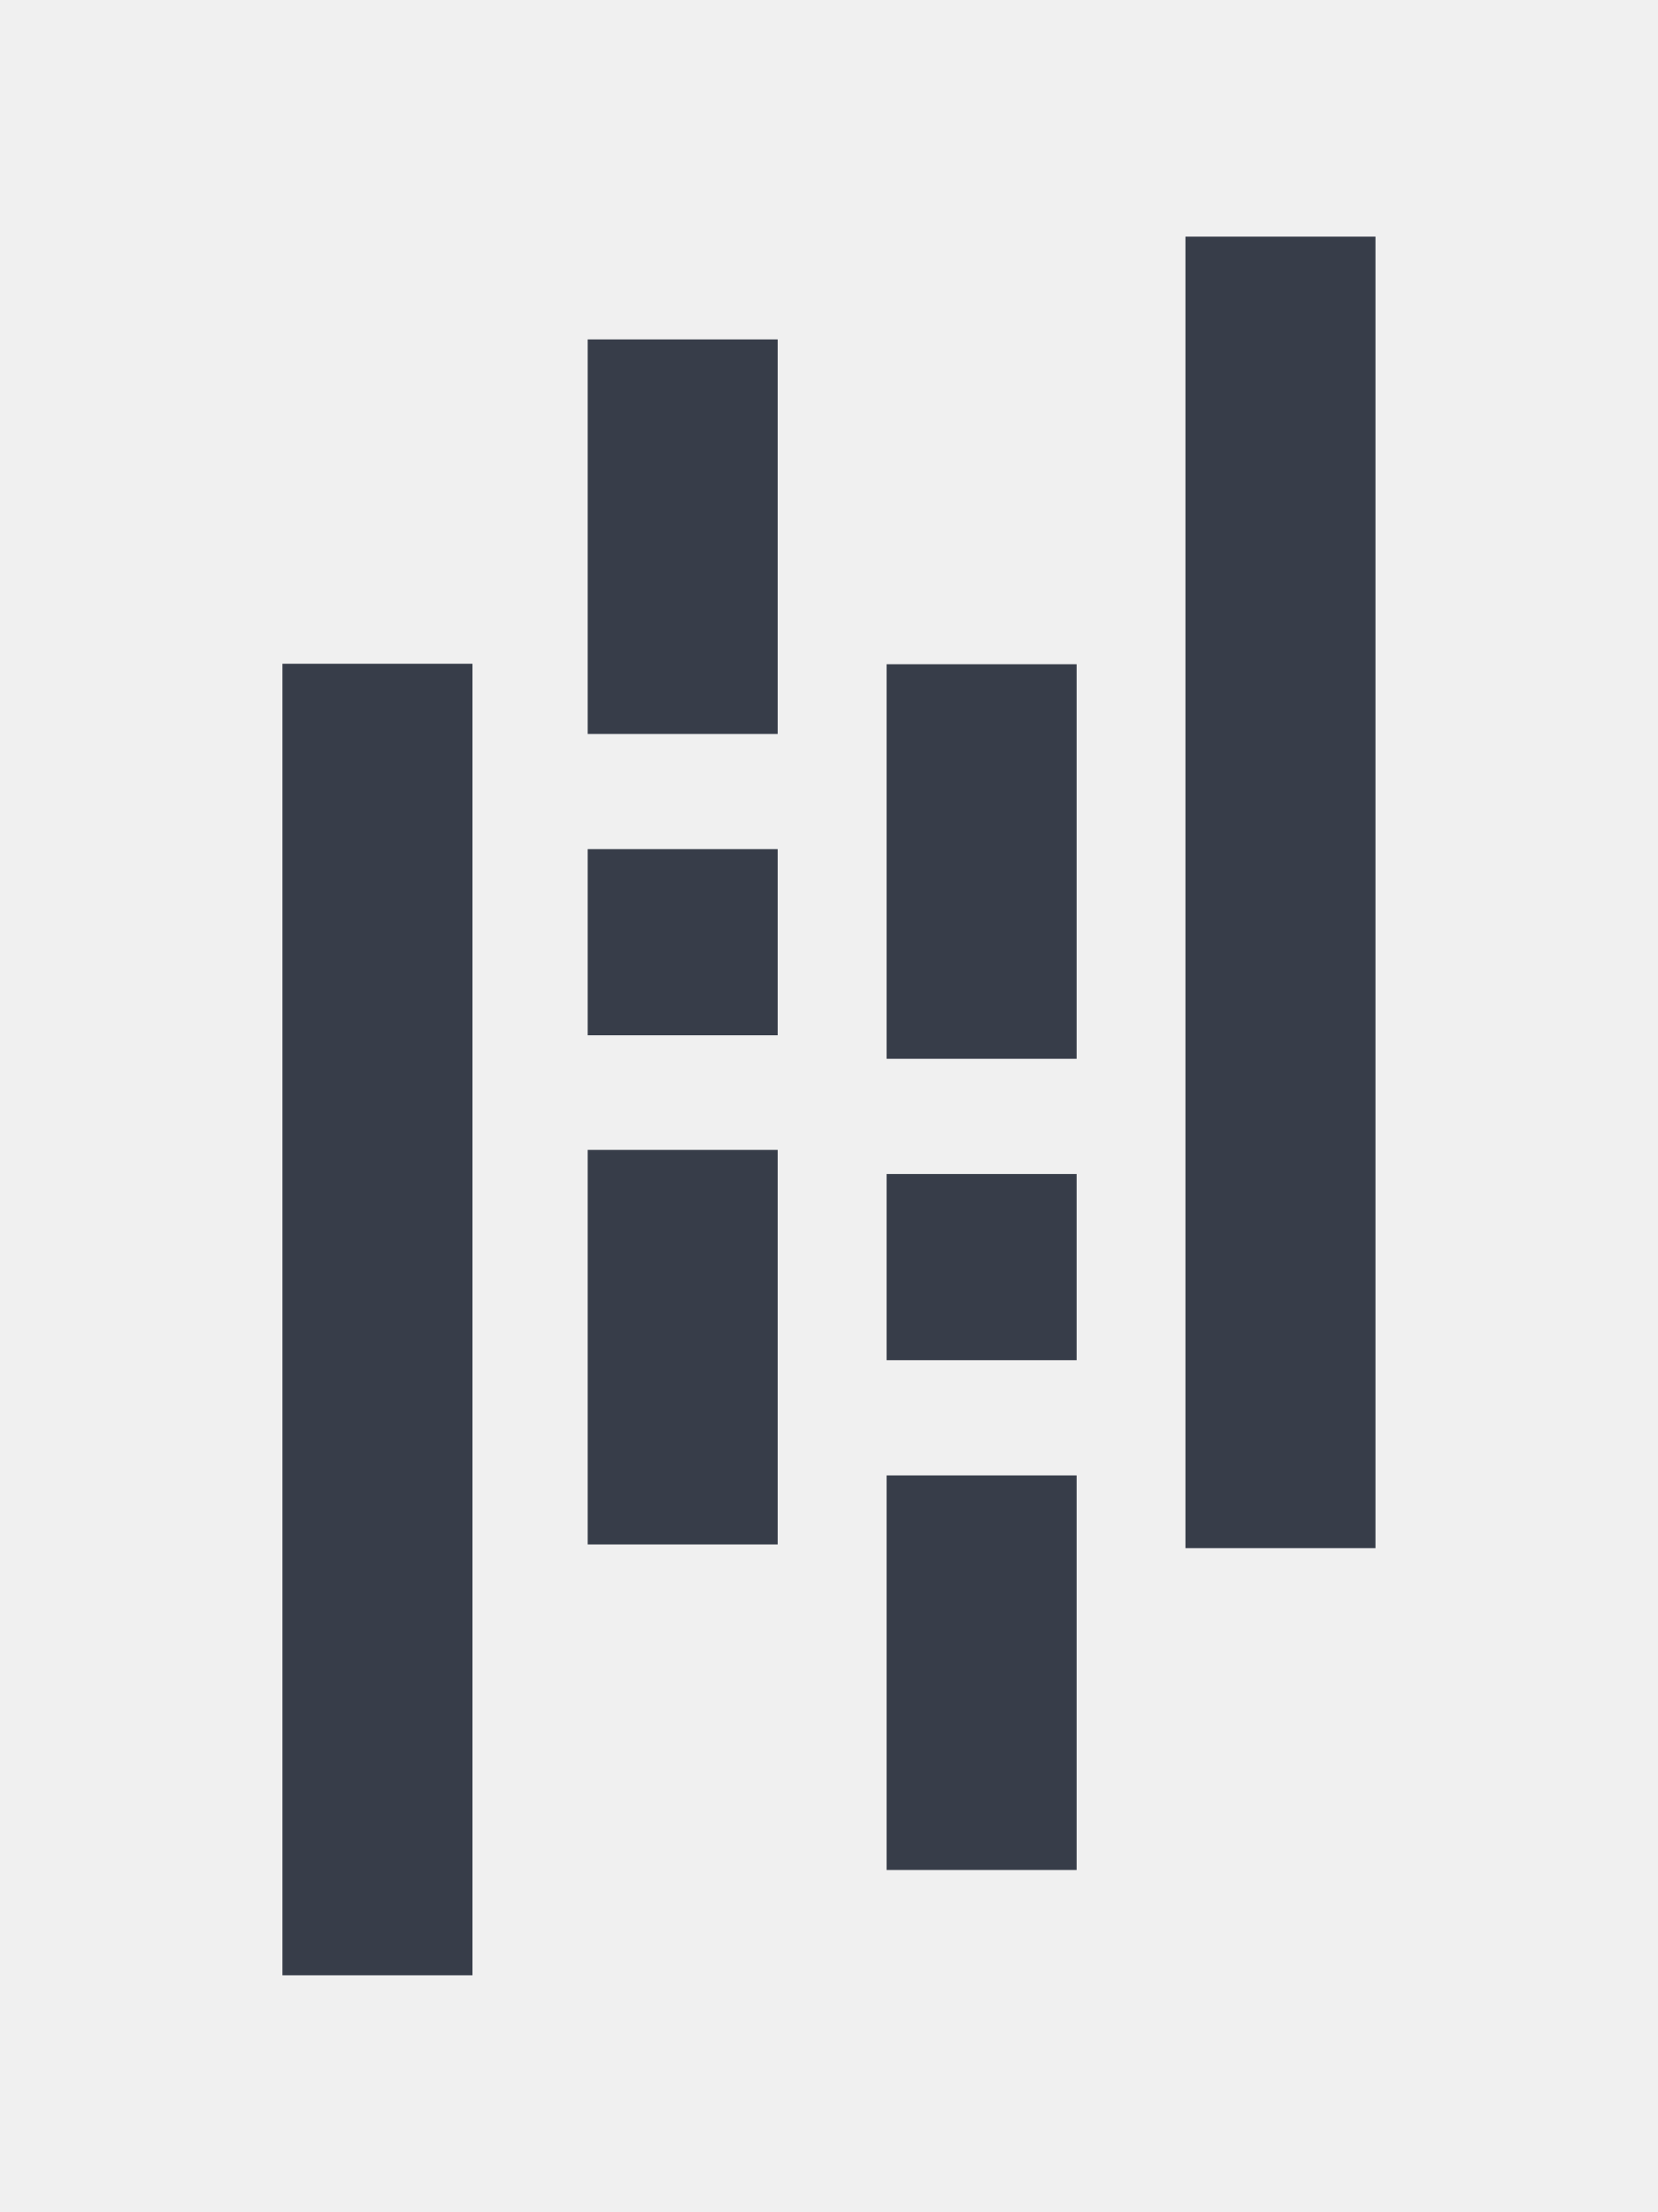
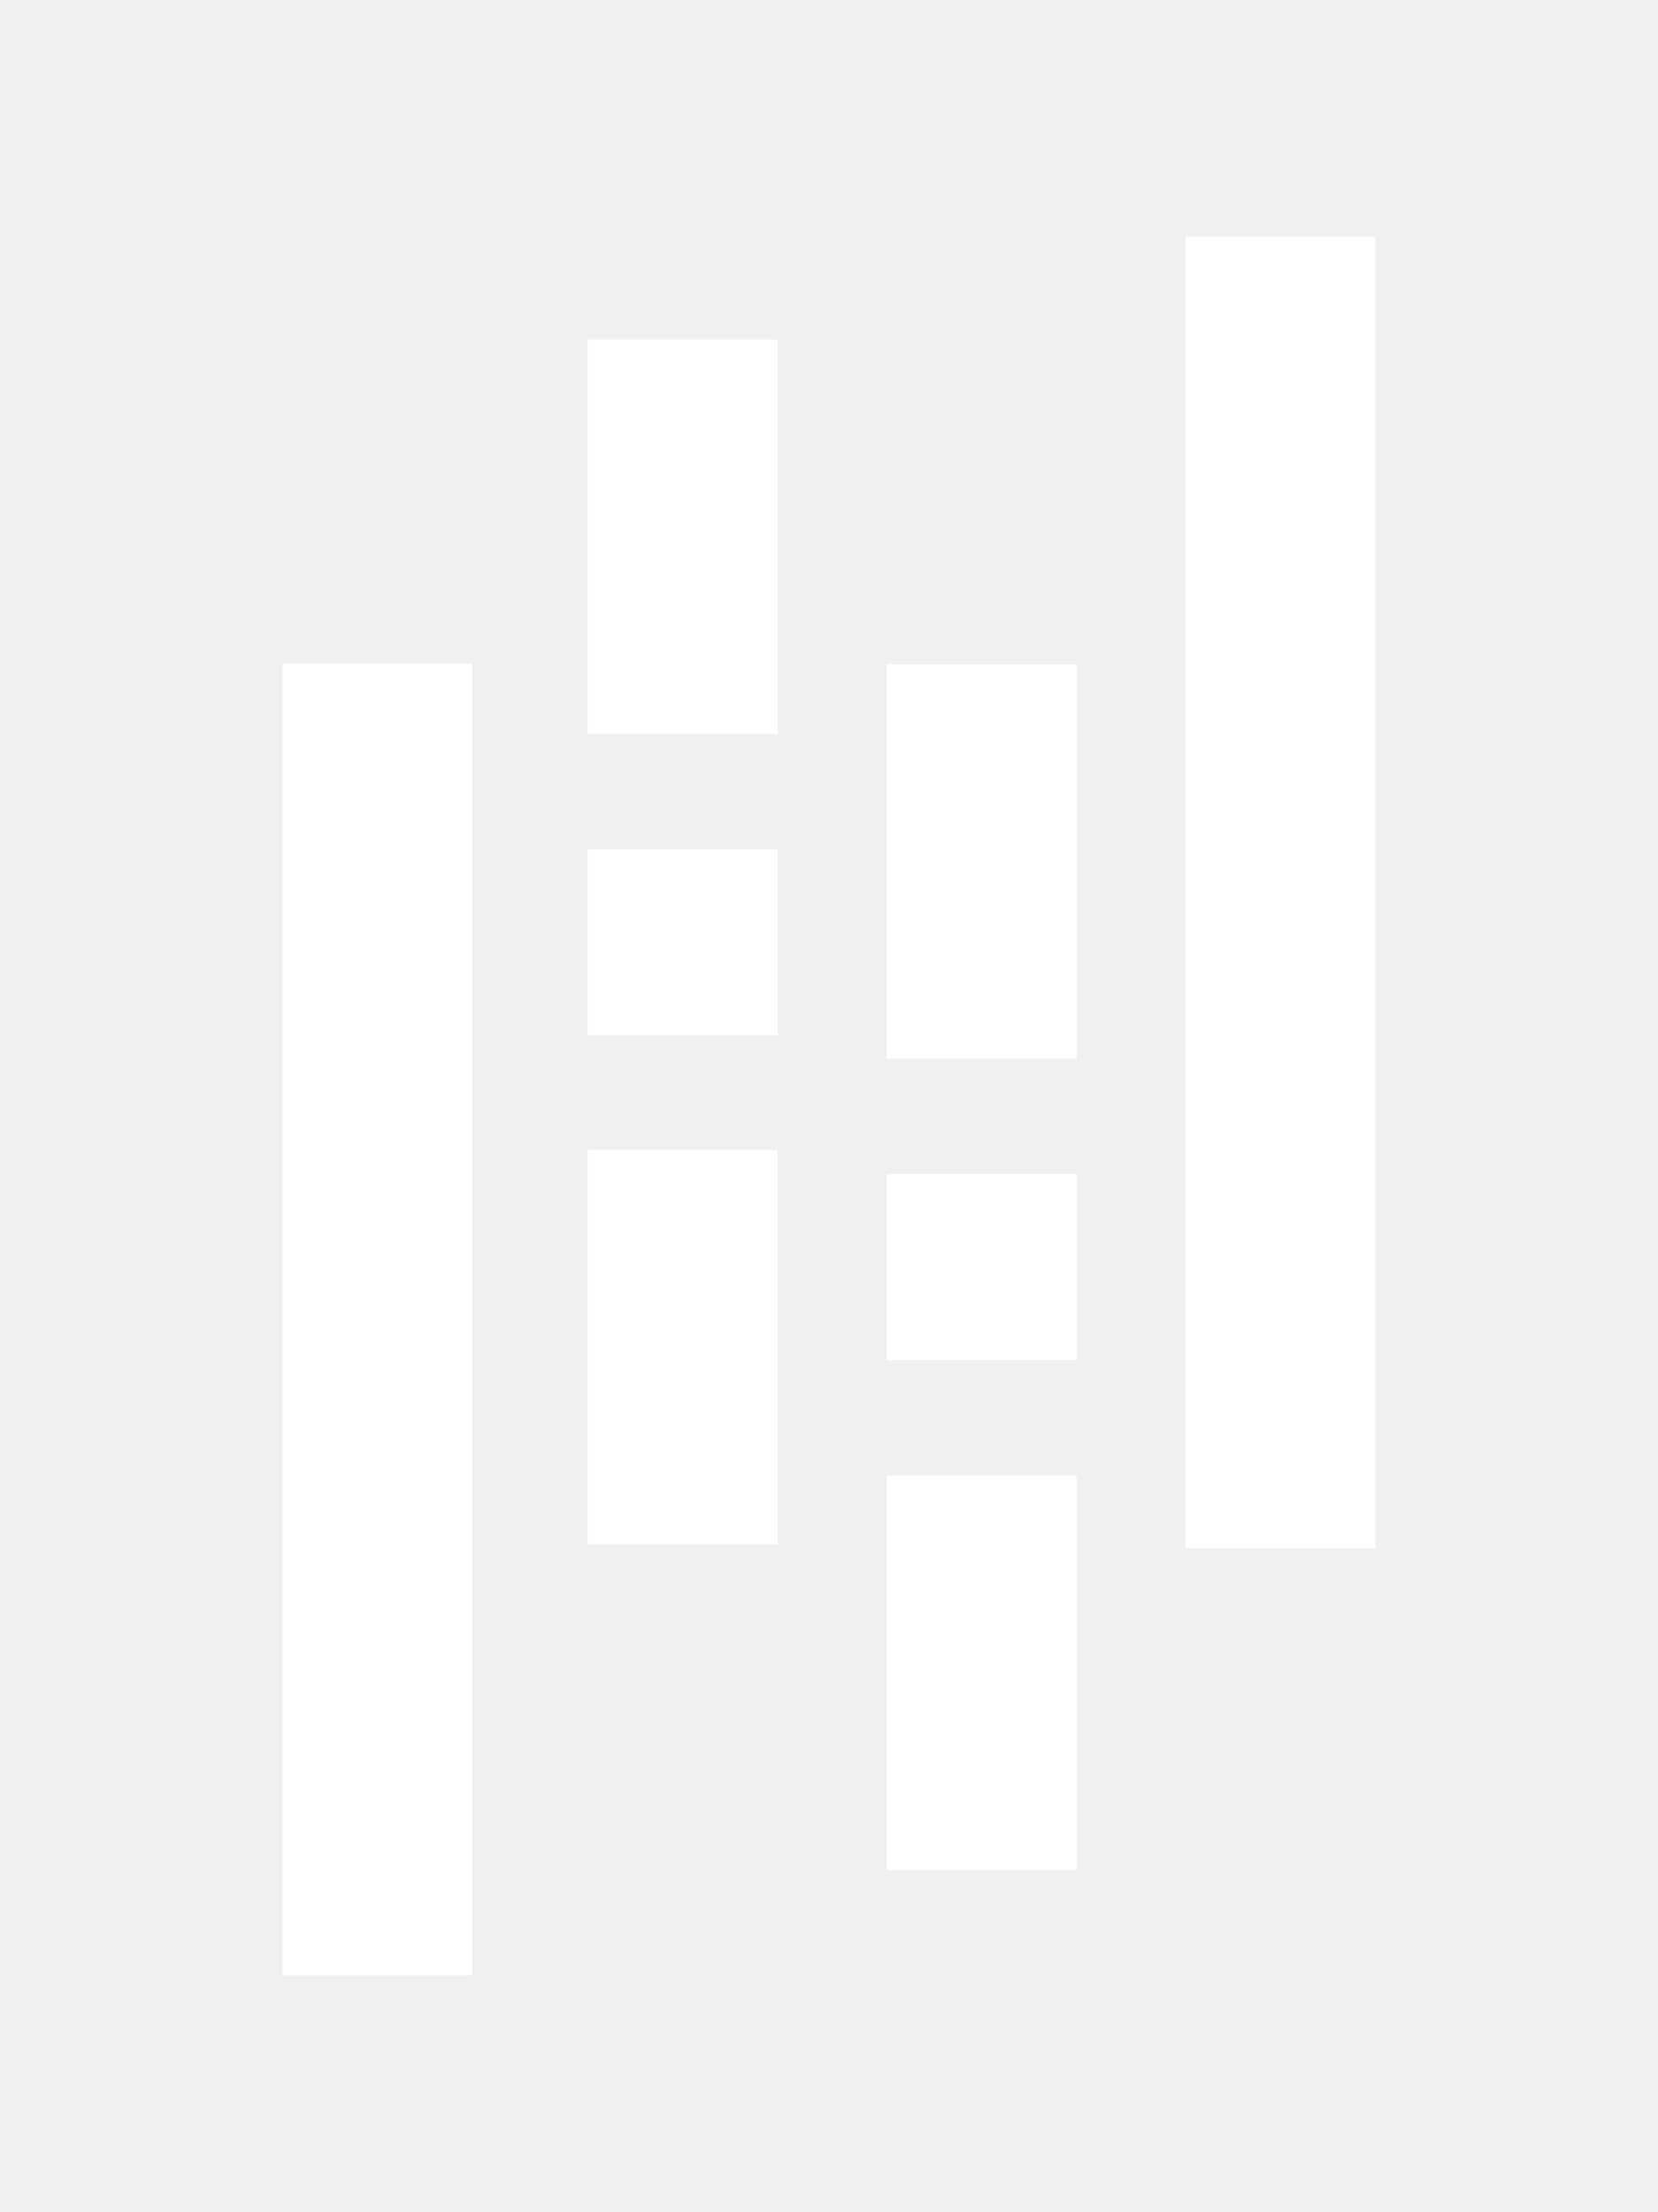
- <svg xmlns="http://www.w3.org/2000/svg" fill="#373D49" viewBox="0 0 210.21 280.43">
+ <svg xmlns="http://www.w3.org/2000/svg" fill="#FFF" viewBox="0 0 210.21 280.43">
  <rect class="cls-1" x="74.51" y="43.03" width="24.09" height="50.02" id="rect8" />
  <rect class="cls-1" x="74.51" y="145.78" width="24.09" height="50.02" id="rect10" />
-   <rect class="cls-2" x="74.51" y="107.65" width="24.09" height="23.6" id="rect12" style="fill:#373D49;fill-opacity:1" />
+   <rect class="cls-2" x="74.51" y="107.65" width="24.09" height="23.6" id="rect12" style="fill:#FFF;fill-opacity:1" />
  <rect class="cls-1" x="35.81" y="84.15" width="24.09" height="166.27" id="rect14" />
  <rect class="cls-1" x="112.41" y="187.05" width="24.09" height="50.02" id="rect16" />
  <rect class="cls-1" x="112.41" y="84.21" width="24.09" height="50.02" id="rect18" />
  <rect class="cls-3" x="112.41" y="148.84" width="24.09" height="23.6" id="rect20" />
  <rect class="cls-1" x="150.3" y="30" width="24.09" height="166.27" id="rect22" />
</svg>
